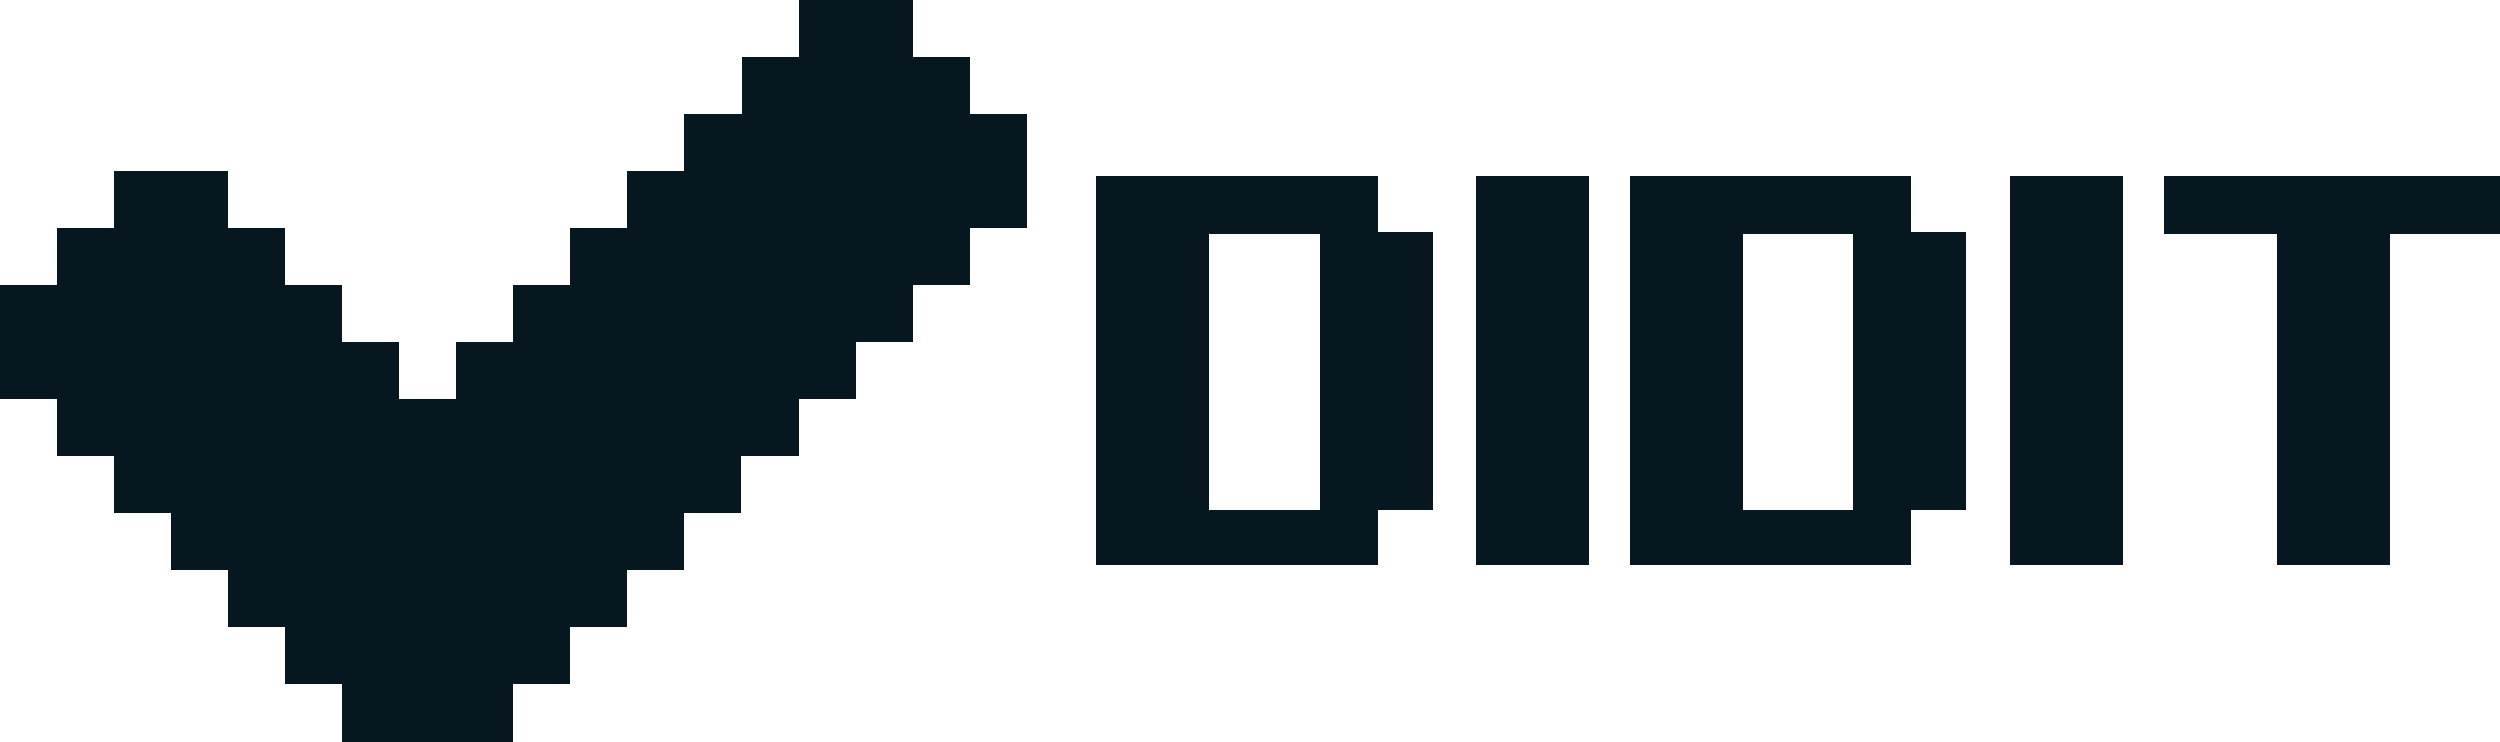
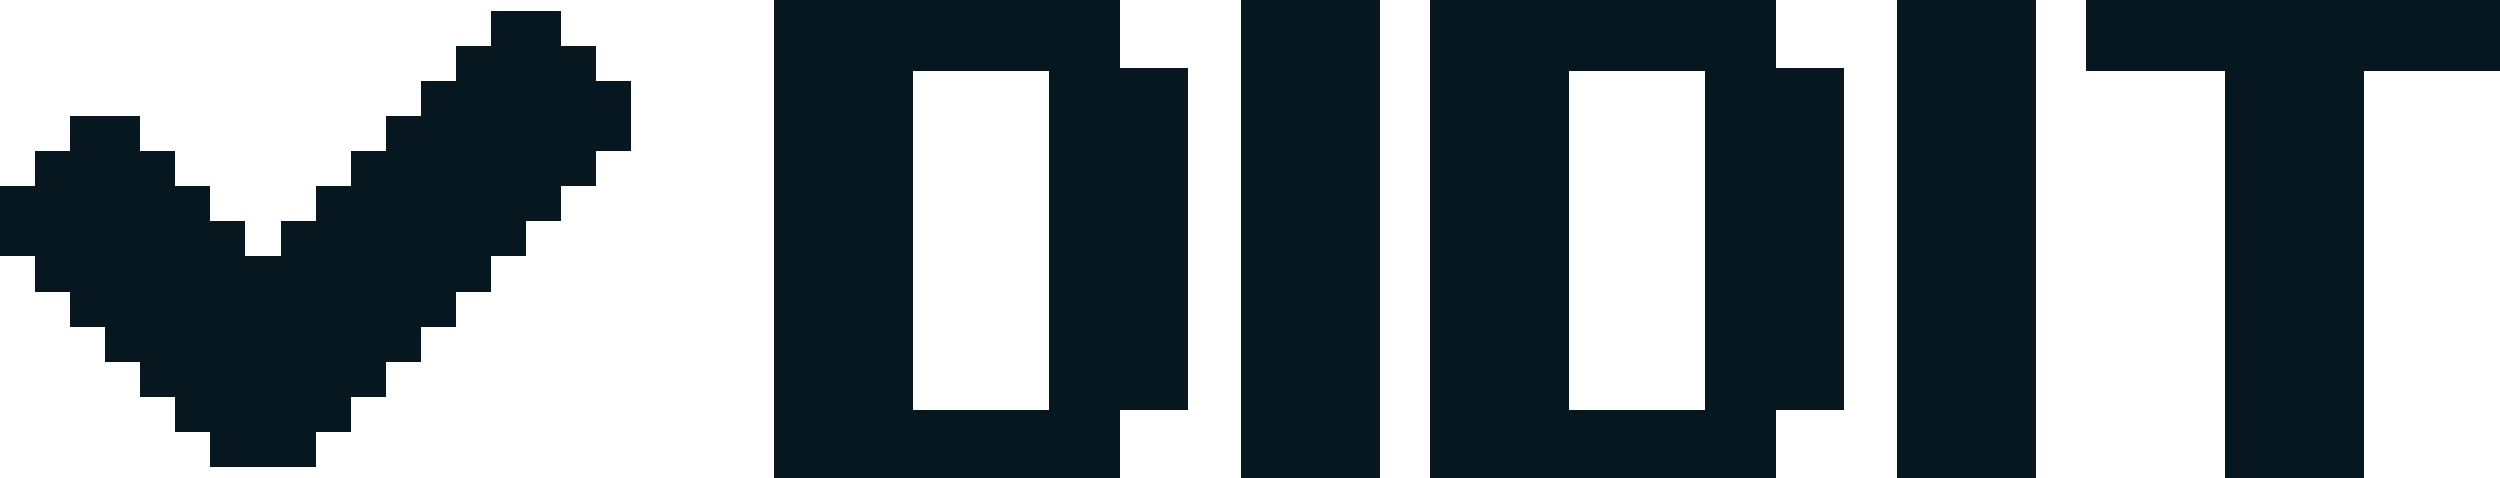
- <svg xmlns="http://www.w3.org/2000/svg" viewBox="0 0 862 255.67" width="862" height="255.67" shape-rendering="crispEdges">
-   <path fill="#061720" d="M275.33 0h39.33v19.67h-39.33zM255.67 19.67h19.67v19.67h-19.67zM314.67 19.67h19.67v19.67h-19.67zM275.33 19.67h39.33v19.67h-39.33zM236 39.33h19.67v19.67h-19.67zM334.33 39.33h19.67v19.67h-19.67zM255.67 39.33h19.67v19.67h-19.67zM314.67 39.33h19.67v19.67h-19.67zM275.33 39.33h39.33v19.67h-39.33zM39.33 59h39.33v19.67h-39.33zM216.33 59h19.67v19.67h-19.67zM314.67 59h39.33v19.67h-39.33zM236 59h19.67v19.67h-19.67zM255.67 59h59v19.67h-59zM19.67 78.67h19.67v19.67h-19.67zM78.67 78.67h19.67v19.67h-19.67zM196.67 78.67h19.67v19.67h-19.67zM295 78.67h39.33v19.67h-39.33zM39.33 78.67h39.33v19.67h-39.33zM216.33 78.67h19.67v19.67h-19.67zM236 78.67h59v19.67h-59zM0 98.33h19.67v19.67h-19.67zM98.33 98.33h19.67v19.67h-19.67zM177 98.33h19.67v19.67h-19.67zM275.33 98.33h39.33v19.67h-39.33zM19.67 98.33h19.67v19.67h-19.67zM78.67 98.33h19.67v19.67h-19.67zM196.67 98.33h19.67v19.67h-19.67zM39.33 98.33h39.33v19.67h-39.33zM216.33 98.33h59v19.67h-59zM0 118h39.33v19.67h-39.33zM118 118h19.67v19.67h-19.67zM157.33 118h19.67v19.67h-19.67zM255.67 118h39.33v19.67h-39.33zM39.33 118h59v19.67h-59zM196.67 118h59v19.67h-59zM98.33 118h19.67v19.67h-19.67zM177 118h19.67v19.67h-19.67zM19.67 137.67h39.33v19.67h-39.33zM137.67 137.67h19.67v19.67h-19.67zM236 137.67h39.33v19.67h-39.33zM59 137.67h59v19.67h-59zM177 137.67h59v19.67h-59zM118 137.67h19.67v19.67h-19.67zM157.33 137.67h19.67v19.67h-19.67zM39.33 157.33h39.33v19.67h-39.33zM216.33 157.33h39.33v19.67h-39.33zM78.67 157.33h59v19.67h-59zM157.33 157.33h59v19.67h-59zM137.67 157.33h19.67v19.67h-19.67zM59 177h39.33v19.67h-39.33zM196.67 177h39.33v19.67h-39.33zM98.33 177h98.33v19.67h-98.33zM78.67 196.67h39.33v19.67h-39.33zM177 196.67h39.33v19.67h-39.33zM118 196.67h59v19.67h-59zM98.33 216.33h98.33v19.67h-98.33zM118 236h59v19.67h-59zM378 60.83h97v19h-97zM562 60.83h97v19h-97zM746 60.83h116v20h-116zM378 79.83h116v1h-116zM562 79.83h116v1h-116zM378 80.83h39v95h-39zM455 80.83h39v95h-39zM562 80.83h39v95h-39zM639 80.83h39v95h-39zM509 60.83h39v134h-39zM693 60.83h39v134h-39zM785 80.83h39v114h-39zM378 175.83h97v19h-97zM562 175.83h97v19h-97z" />
+ <svg xmlns="http://www.w3.org/2000/svg" viewBox="0 0 701 134" width="701" height="134" shape-rendering="crispEdges">
+   <path fill="#061720" d="M137.67 3.08h19.67v9.83h-19.67zM127.83 12.92h9.83v9.83h-9.83zM157.33 12.92h9.83v9.83h-9.83zM137.67 12.92h19.67v9.83h-19.67zM118 22.75h9.83v9.83h-9.83zM167.17 22.75h9.83v9.83h-9.83zM127.83 22.75h9.83v9.83h-9.83zM157.33 22.75h9.83v9.83h-9.83zM137.67 22.75h19.67v9.83h-19.67zM19.67 32.58h19.67v9.83h-19.67zM108.17 32.58h9.83v9.83h-9.83zM157.33 32.58h19.67v9.83h-19.67zM118 32.58h9.83v9.83h-9.83zM127.83 32.58h29.5v9.83h-29.5zM9.83 42.42h9.83v9.83h-9.83zM39.33 42.42h9.83v9.83h-9.83zM98.33 42.42h9.83v9.83h-9.83zM147.5 42.42h19.67v9.83h-19.67zM19.67 42.42h19.67v9.83h-19.67zM108.17 42.42h9.83v9.83h-9.83zM118 42.42h29.5v9.83h-29.5zM0 52.25h9.83v9.83h-9.83zM49.17 52.25h9.83v9.83h-9.83zM88.5 52.25h9.83v9.83h-9.83zM137.67 52.25h19.67v9.83h-19.67zM9.83 52.25h9.83v9.83h-9.83zM39.33 52.25h9.83v9.83h-9.83zM98.33 52.25h9.83v9.83h-9.83zM19.67 52.25h19.67v9.83h-19.67zM108.17 52.25h29.5v9.83h-29.5zM0 62.08h19.67v9.83h-19.67zM59 62.08h9.83v9.83h-9.83zM78.67 62.08h9.83v9.83h-9.83zM127.83 62.08h19.67v9.83h-19.67zM19.67 62.08h29.5v9.83h-29.5zM98.33 62.08h29.5v9.83h-29.5zM49.17 62.08h9.83v9.83h-9.83zM88.5 62.08h9.83v9.83h-9.83zM9.83 71.92h19.67v9.83h-19.67zM68.83 71.92h9.83v9.83h-9.83zM118 71.92h19.67v9.83h-19.67zM29.5 71.92h29.5v9.83h-29.5zM88.5 71.92h29.5v9.83h-29.5zM59 71.92h9.83v9.83h-9.83zM78.67 71.92h9.83v9.83h-9.83zM19.67 81.75h19.67v9.83h-19.67zM108.17 81.75h19.67v9.83h-19.67zM39.33 81.75h29.5v9.83h-29.5zM78.67 81.75h29.5v9.83h-29.5zM68.83 81.75h9.83v9.83h-9.83zM29.5 91.58h19.67v9.83h-19.67zM98.33 91.58h19.67v9.83h-19.67zM49.17 91.58h49.17v9.83h-49.17zM39.33 101.42h19.67v9.83h-19.67zM88.5 101.42h19.67v9.83h-19.67zM59 101.42h29.5v9.83h-29.5zM49.17 111.25h49.17v9.83h-49.17zM59 121.08h29.5v9.83h-29.5zM217 0h97v19h-97zM401 0h97v19h-97zM585 0h116v20h-116zM217 19h116v1h-116zM401 19h116v1h-116zM217 20h39v95h-39zM294 20h39v95h-39zM401 20h39v95h-39zM478 20h39v95h-39zM348 0h39v134h-39zM532 0h39v134h-39zM624 20h39v114h-39zM217 115h97v19h-97zM401 115h97v19h-97z" />
</svg>
